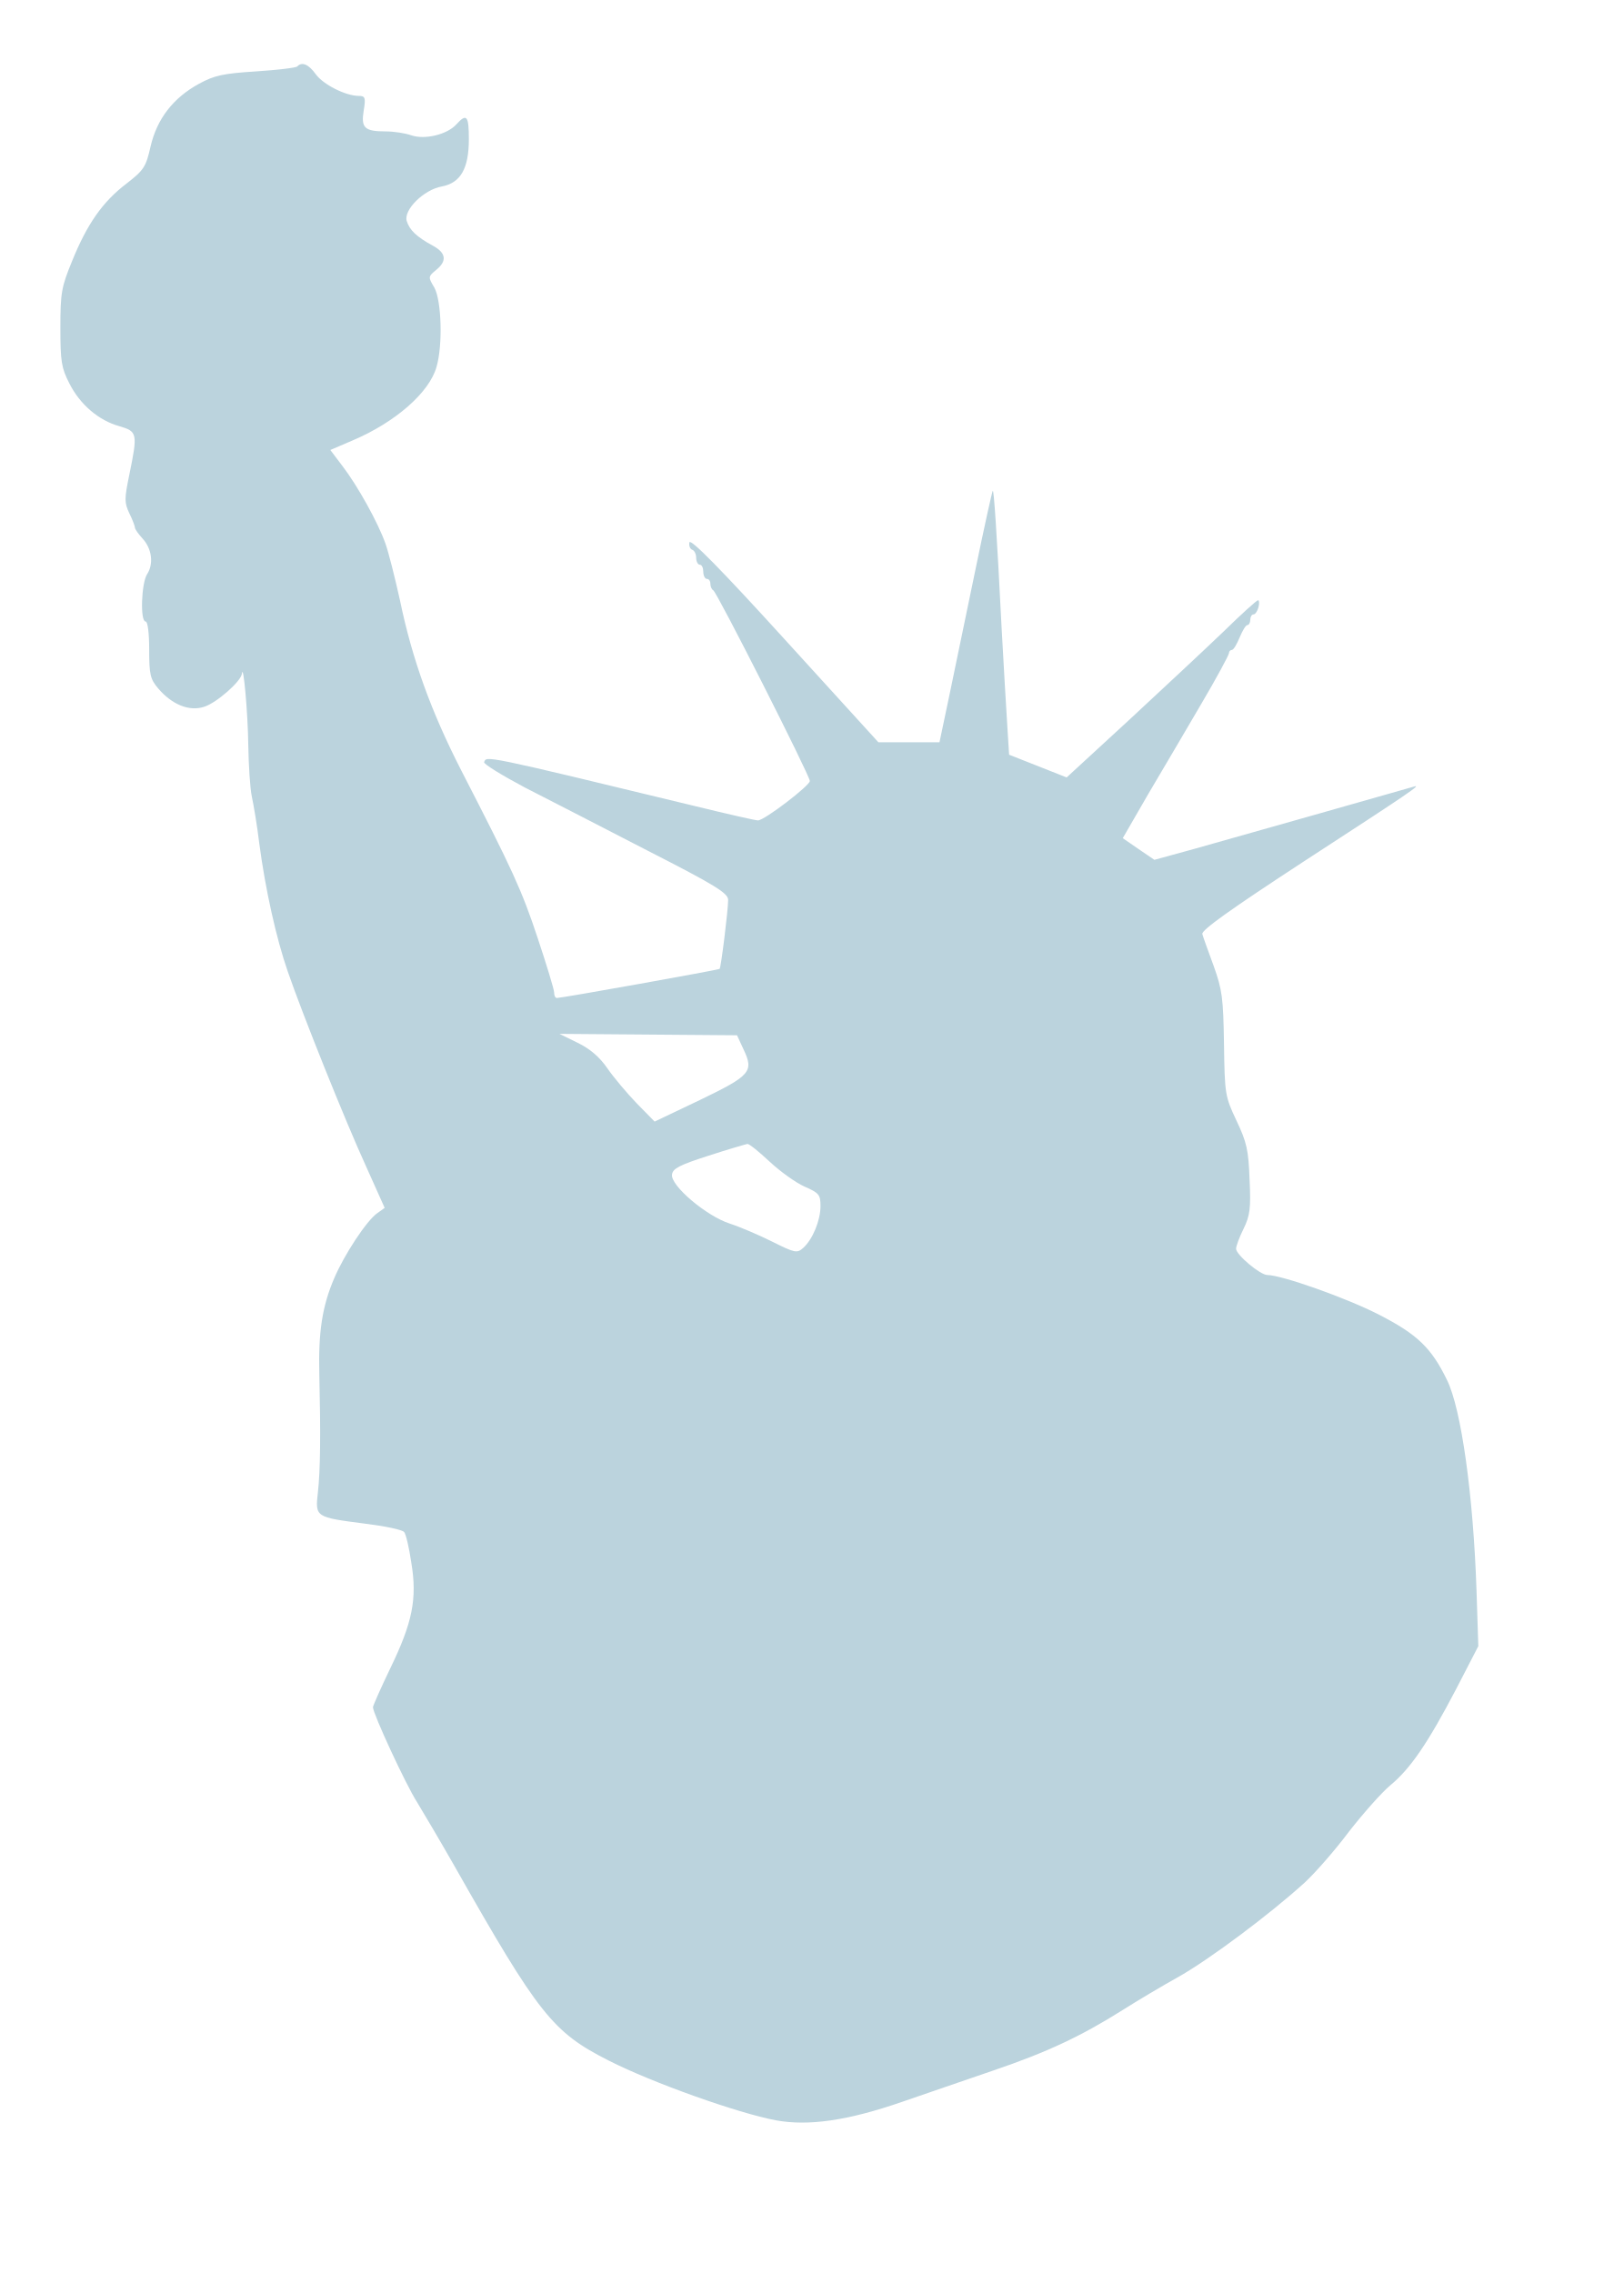
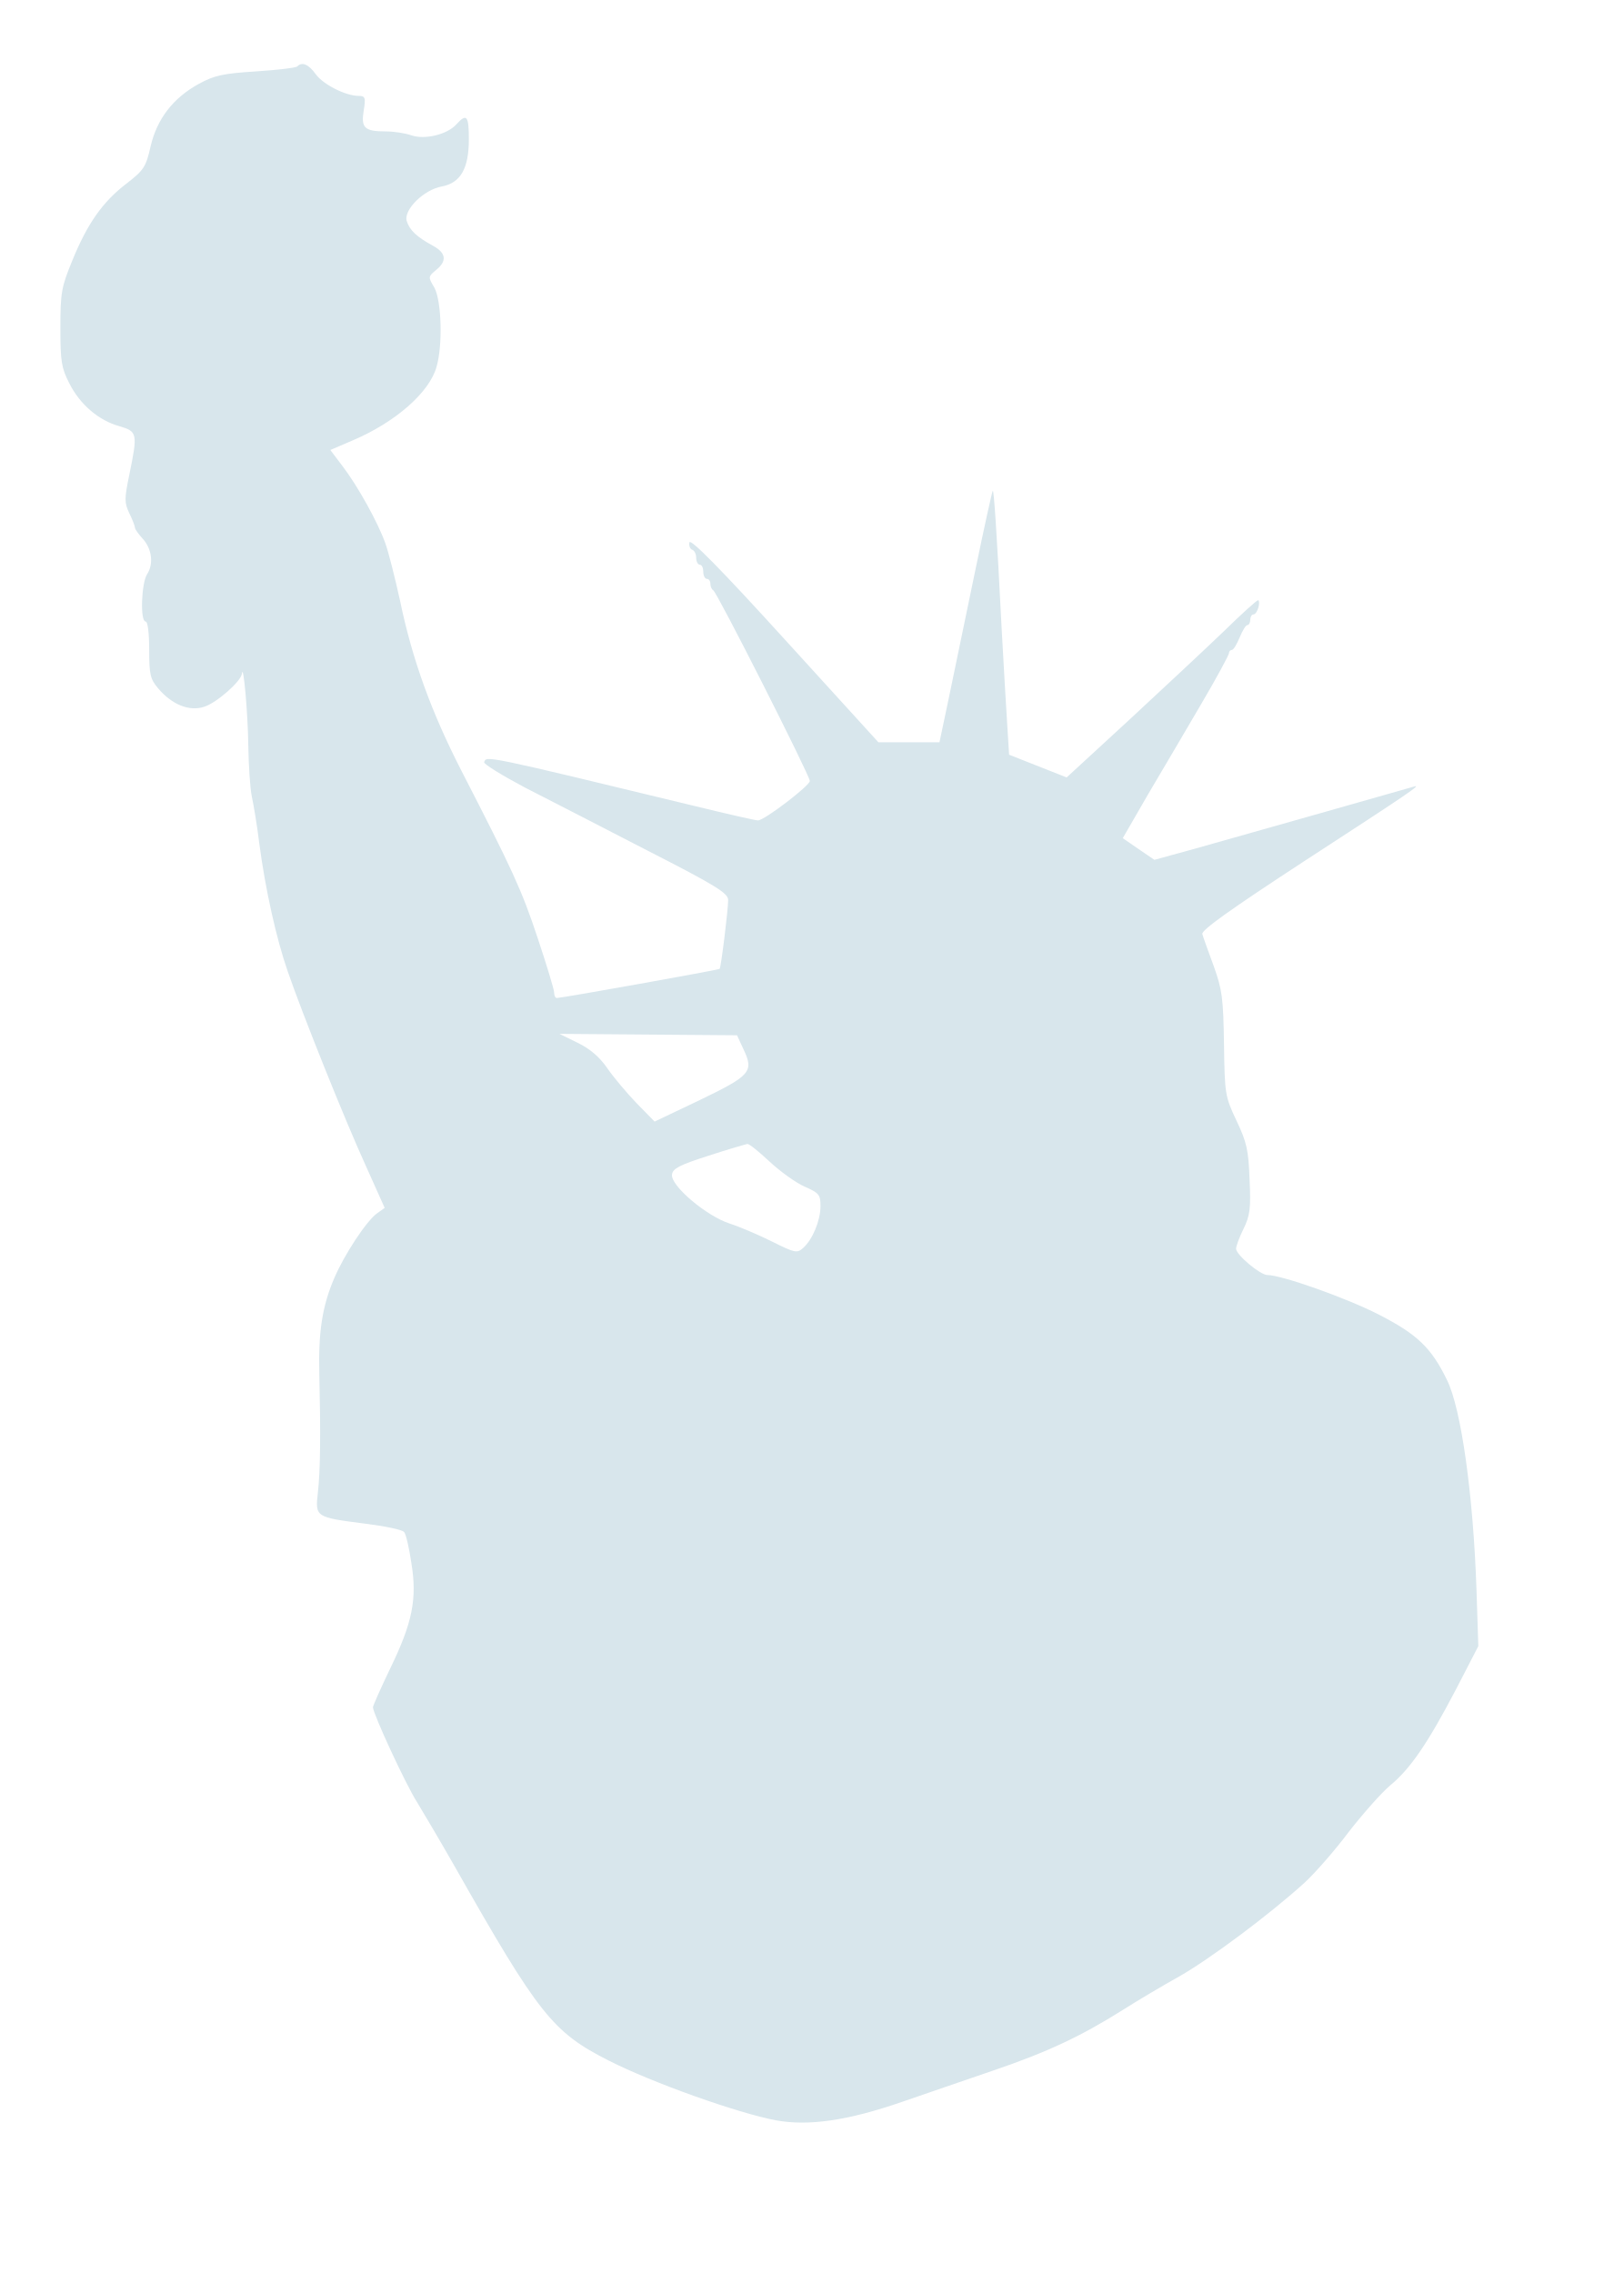
<svg xmlns="http://www.w3.org/2000/svg" version="1.0" width="457pt" height="640pt" viewBox="0 0 457 640" preserveAspectRatio="xMidYMid meet">
-   <g transform="translate(0,640) scale(0.1,-0.1)" fill="#bbd3dd" stroke="none">
+   <g transform="translate(0,640) scale(0.1,-0.1)" fill="#D8E6EC" stroke="none">
    <path d="M837 6213 c-4 -4 -56 -10 -116 -14 -93 -6 -117 -11 -161 -35 -73 -40 -118 -99 -136 -176 -13 -58 -19 -67 -68 -105 -67 -51 -111 -114 -153 -218 -30 -73 -33 -89 -33 -188 0 -95 3 -113 25 -156 30 -60 83 -105 141 -121 51 -15 52 -20 28 -137 -14 -68 -14 -78 0 -108 9 -18 16 -37 16 -41 0 -4 10 -18 21 -30 27 -29 32 -72 13 -101 -16 -25 -20 -133 -4 -133 6 0 10 -33 10 -79 0 -70 3 -83 25 -109 39 -46 88 -66 130 -52 35 11 104 72 106 93 4 34 17 -112 18 -201 1 -57 5 -122 10 -145 5 -23 15 -82 21 -132 17 -129 48 -268 80 -360 42 -122 162 -421 221 -550 l52 -116 -21 -15 c-30 -21 -93 -117 -121 -183 -34 -79 -45 -152 -42 -271 4 -167 3 -271 -4 -332 -8 -70 -7 -70 132 -88 56 -7 106 -17 111 -24 5 -6 14 -45 20 -86 17 -102 3 -169 -59 -297 -27 -56 -49 -106 -49 -110 0 -18 93 -219 124 -267 17 -28 65 -109 106 -181 237 -418 276 -467 434 -547 124 -63 364 -148 470 -168 92 -17 203 -1 356 52 63 22 178 61 256 88 153 52 248 97 364 170 41 26 113 69 160 95 86 49 254 174 354 265 30 28 86 92 124 143 39 50 91 109 116 130 57 47 106 119 186 272 l62 120 -5 155 c-9 270 -43 513 -83 594 -44 91 -84 129 -191 184 -91 47 -275 112 -315 112 -20 0 -88 57 -88 74 0 7 9 32 21 56 18 37 21 57 17 139 -3 83 -8 105 -37 166 -32 68 -33 74 -35 215 -2 130 -5 153 -29 220 -15 41 -30 82 -32 90 -3 11 80 70 285 204 303 197 335 219 310 211 -21 -6 -481 -137 -617 -175 l-113 -31 -44 30 -45 31 71 123 c40 67 107 182 150 255 43 73 78 138 78 143 0 5 4 9 8 9 5 0 14 16 22 35 8 19 17 35 22 35 4 0 8 7 8 15 0 8 4 15 9 15 5 0 11 9 14 20 3 11 2 20 -1 20 -4 0 -48 -40 -97 -88 -50 -48 -170 -160 -266 -249 l-176 -162 -81 32 -81 32 -5 80 c-3 44 -10 168 -16 275 -14 279 -22 392 -25 388 -2 -2 -24 -102 -49 -223 -25 -121 -58 -280 -73 -352 l-28 -133 -86 0 -86 0 -264 290 c-180 198 -265 284 -268 273 -2 -10 2 -19 8 -21 6 -2 11 -12 11 -23 0 -10 5 -19 10 -19 6 0 10 -9 10 -20 0 -11 5 -20 10 -20 6 0 10 -6 10 -14 0 -8 4 -16 8 -18 10 -4 272 -522 272 -537 0 -13 -128 -111 -146 -111 -7 0 -86 18 -176 40 -603 146 -588 142 -595 124 -2 -5 50 -37 114 -71 65 -33 220 -113 346 -178 192 -98 227 -120 227 -139 0 -28 -20 -190 -24 -194 -3 -3 -444 -82 -458 -82 -5 0 -8 7 -8 16 0 8 -21 77 -46 152 -45 136 -71 192 -215 472 -84 164 -138 311 -173 480 -14 63 -32 135 -41 160 -21 59 -78 162 -121 218 l-34 45 63 27 c120 51 216 135 236 207 18 62 14 186 -6 223 -18 30 -18 31 5 50 31 25 28 48 -9 68 -46 25 -66 44 -74 70 -9 31 48 88 99 97 53 10 76 51 76 133 0 66 -6 74 -35 42 -26 -29 -89 -44 -127 -31 -17 6 -49 11 -72 11 -60 0 -70 10 -62 59 6 36 4 41 -14 41 -37 0 -100 32 -121 61 -20 28 -39 36 -52 22z m1256 -2767 c30 -63 21 -74 -122 -143 l-128 -61 -50 51 c-28 29 -65 73 -83 99 -22 32 -49 55 -84 72 l-51 25 250 -2 250 -2 18 -39z m74 -317 c29 -27 73 -59 98 -70 41 -18 45 -23 45 -55 0 -40 -22 -94 -49 -118 -17 -15 -23 -14 -87 18 -38 19 -92 42 -120 51 -65 21 -167 107 -162 138 2 17 22 27 103 53 55 18 104 32 109 33 5 1 33 -22 63 -50z" />
  </g>
</svg>
